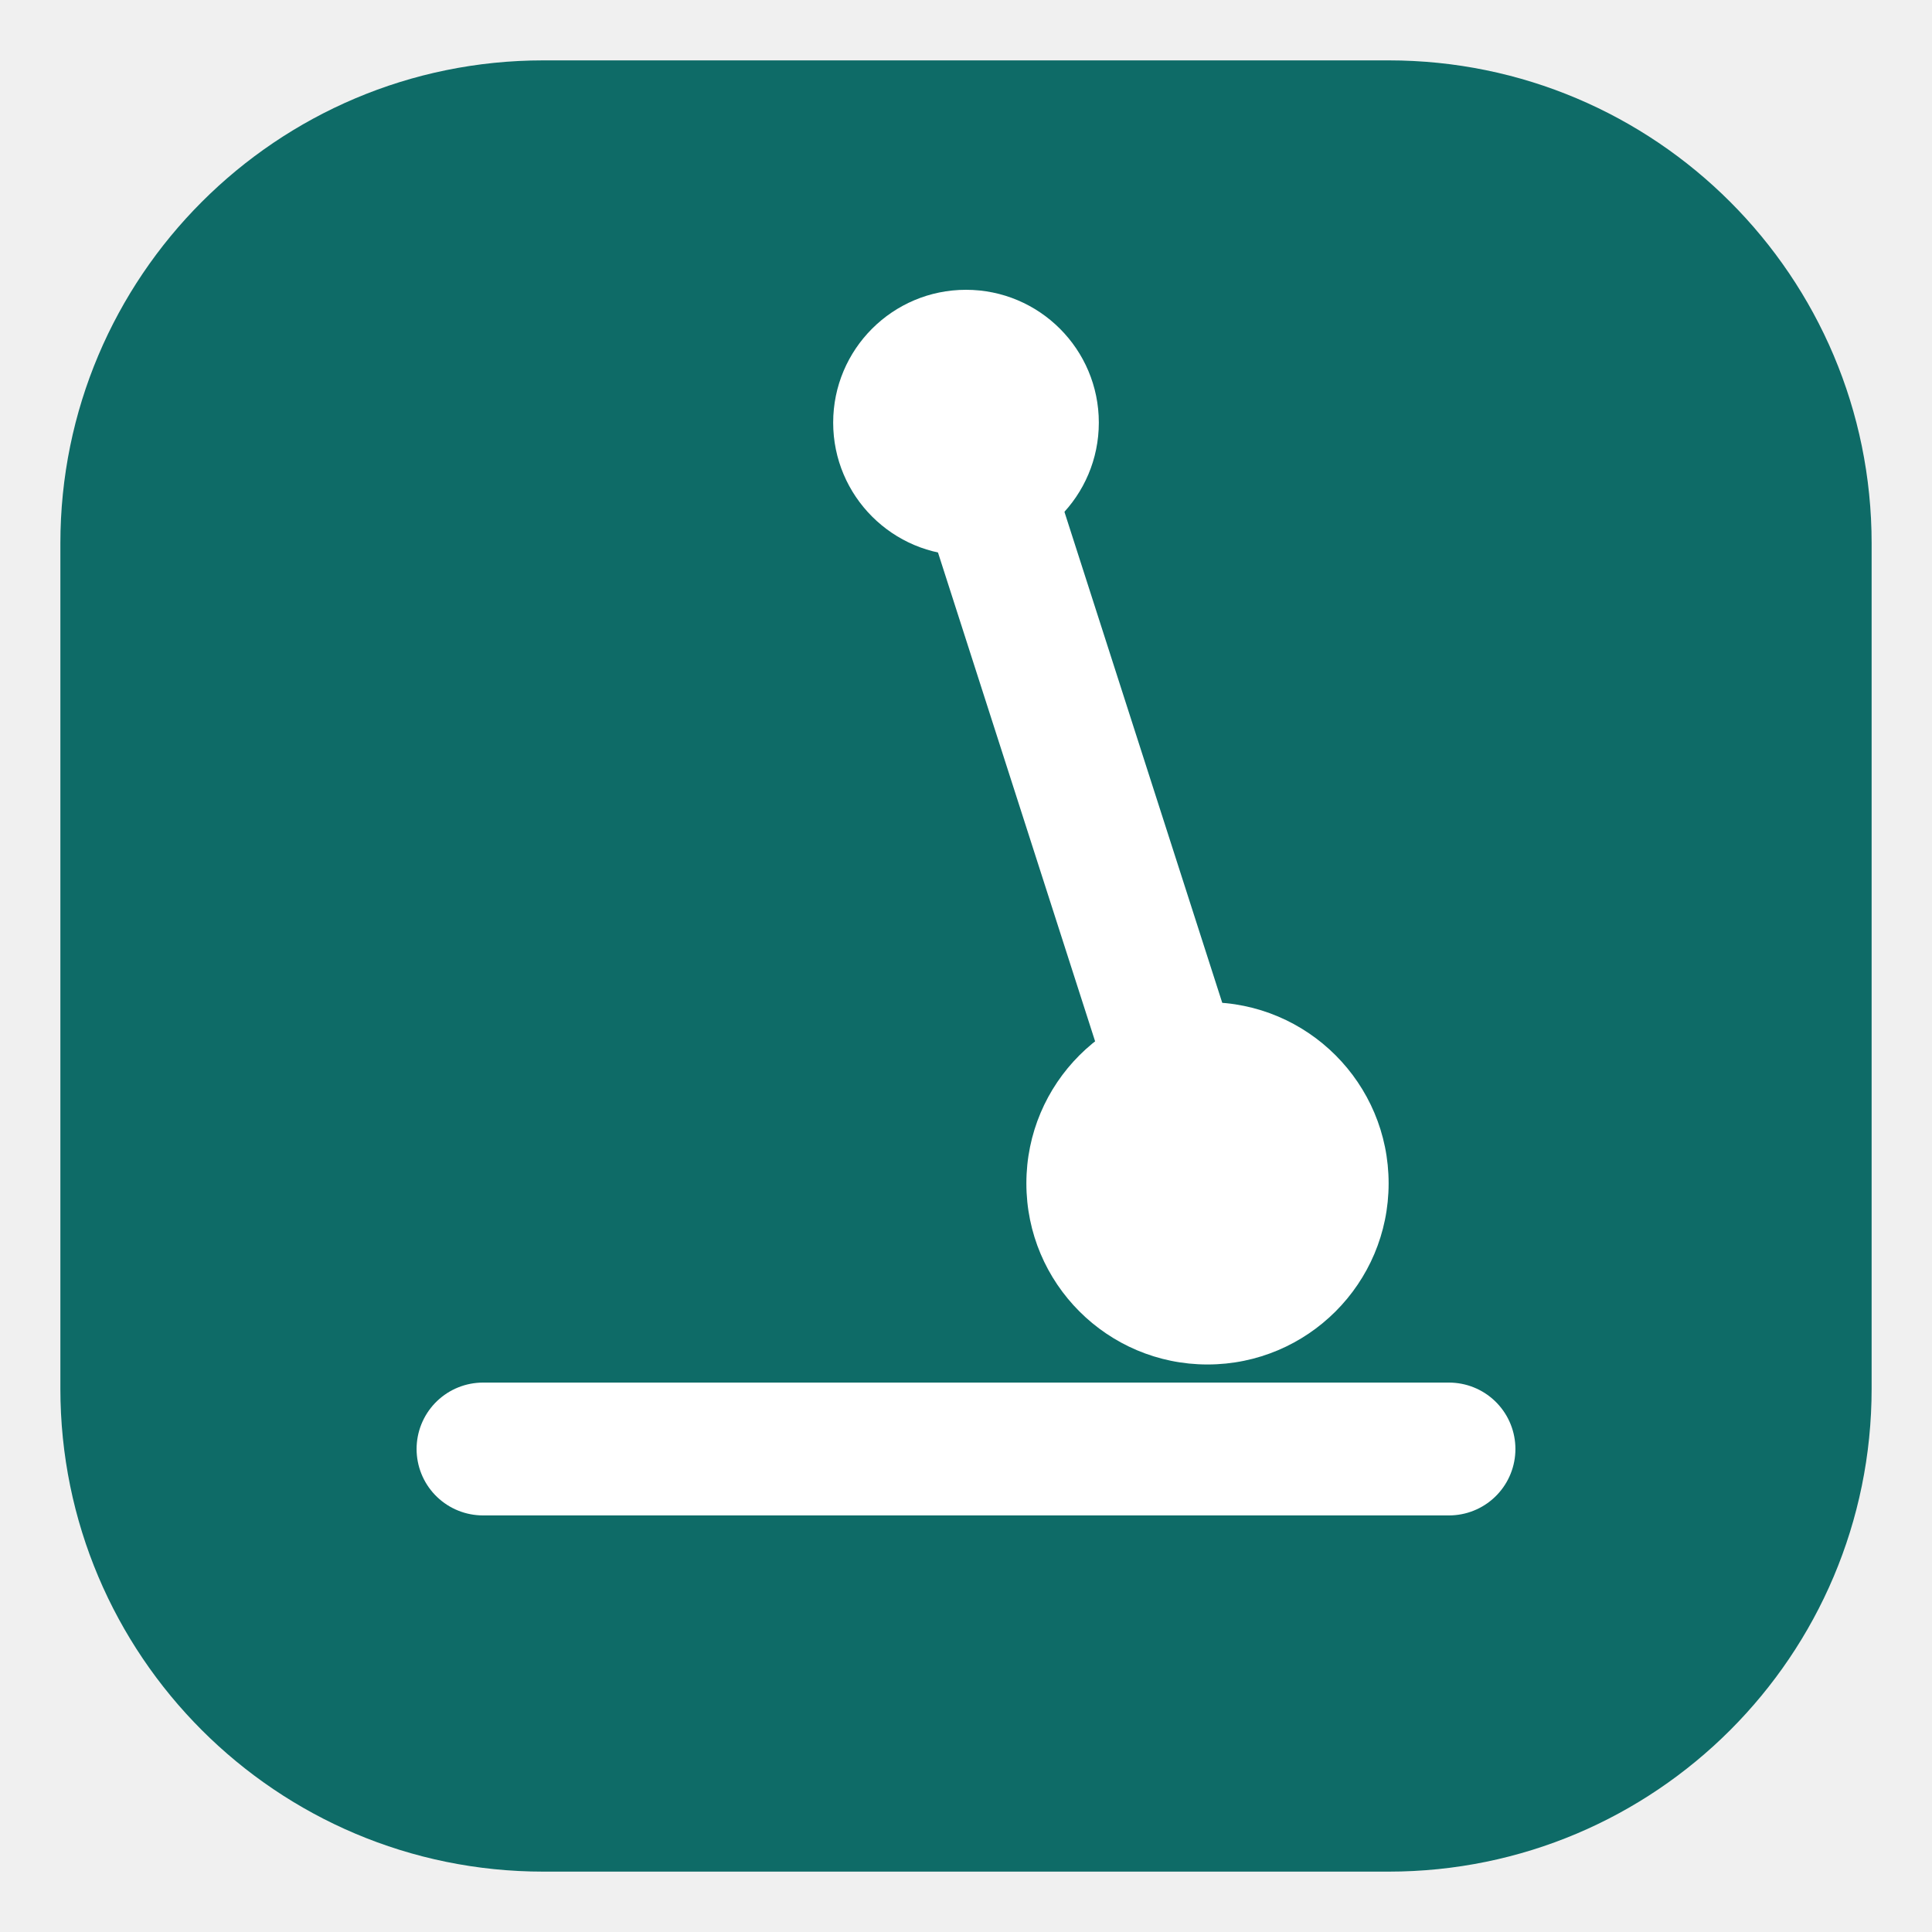
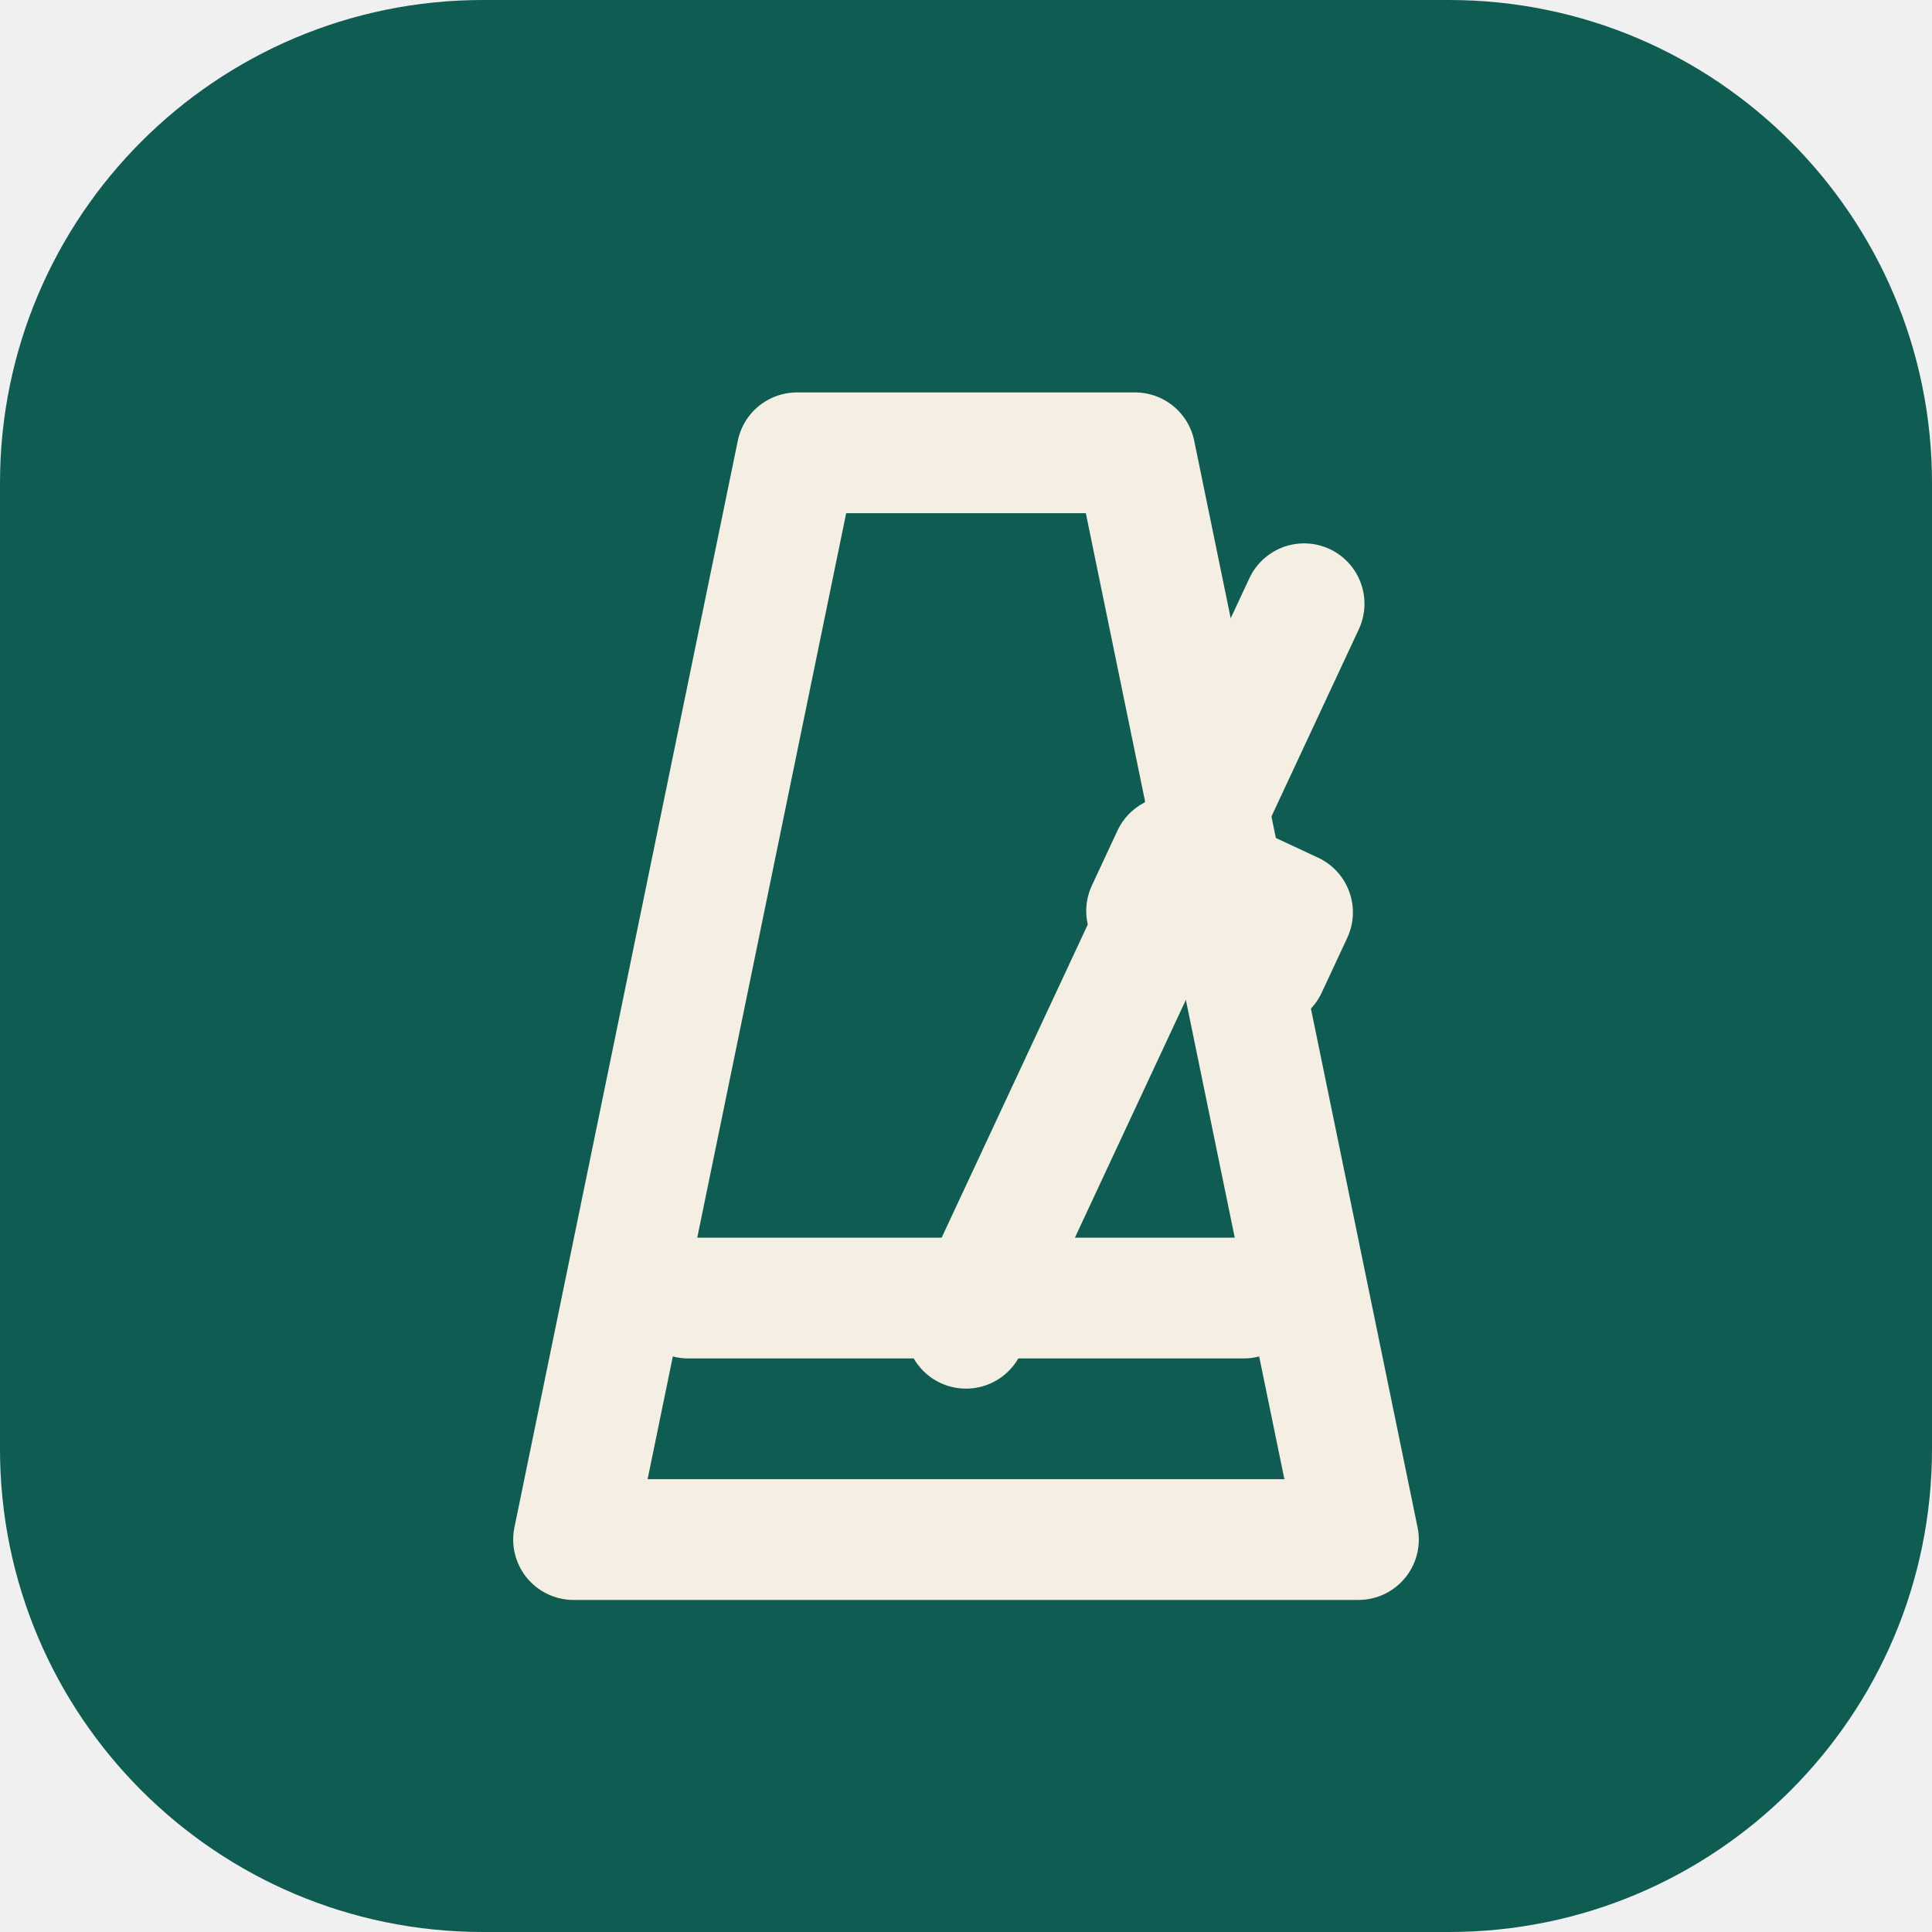
<svg xmlns="http://www.w3.org/2000/svg" viewBox="0 0 32 32">
-   <rect x="1" y="1" width="30" height="30" rx="8" fill="#0e6b67" />
-   <path d="M8 24 H24" stroke="#fff" stroke-width="2.2" stroke-linecap="round" />
-   <path d="M16 7 L20.5 21" stroke="#fff" stroke-width="2.2" stroke-linecap="round" />
-   <circle cx="16" cy="7" r="2.2" fill="#fff" />
-   <circle cx="20" cy="19.6" r="3" fill="#fff" />
+   <rect width="32" height="32" rx="8" fill="#0f5c52" />
+   <path d="M9.5 25.5 L13.2 7.5 H18.8 L22.5 25.5 Z" fill="none" stroke="#f4efe2" stroke-width="2" stroke-linejoin="round" />
+   <path d="M16 22 L21.6 10" stroke="#f4efe2" stroke-width="2" stroke-linecap="round" />
+   <rect x="18.1" y="13.6" width="4.2" height="3" rx="1" transform="rotate(25 20.2 15.1)" fill="#f4efe2" />
+   <path d="M11.4 21.5 H20.6" stroke="#f4efe2" stroke-width="2" stroke-linecap="round" />
</svg>
